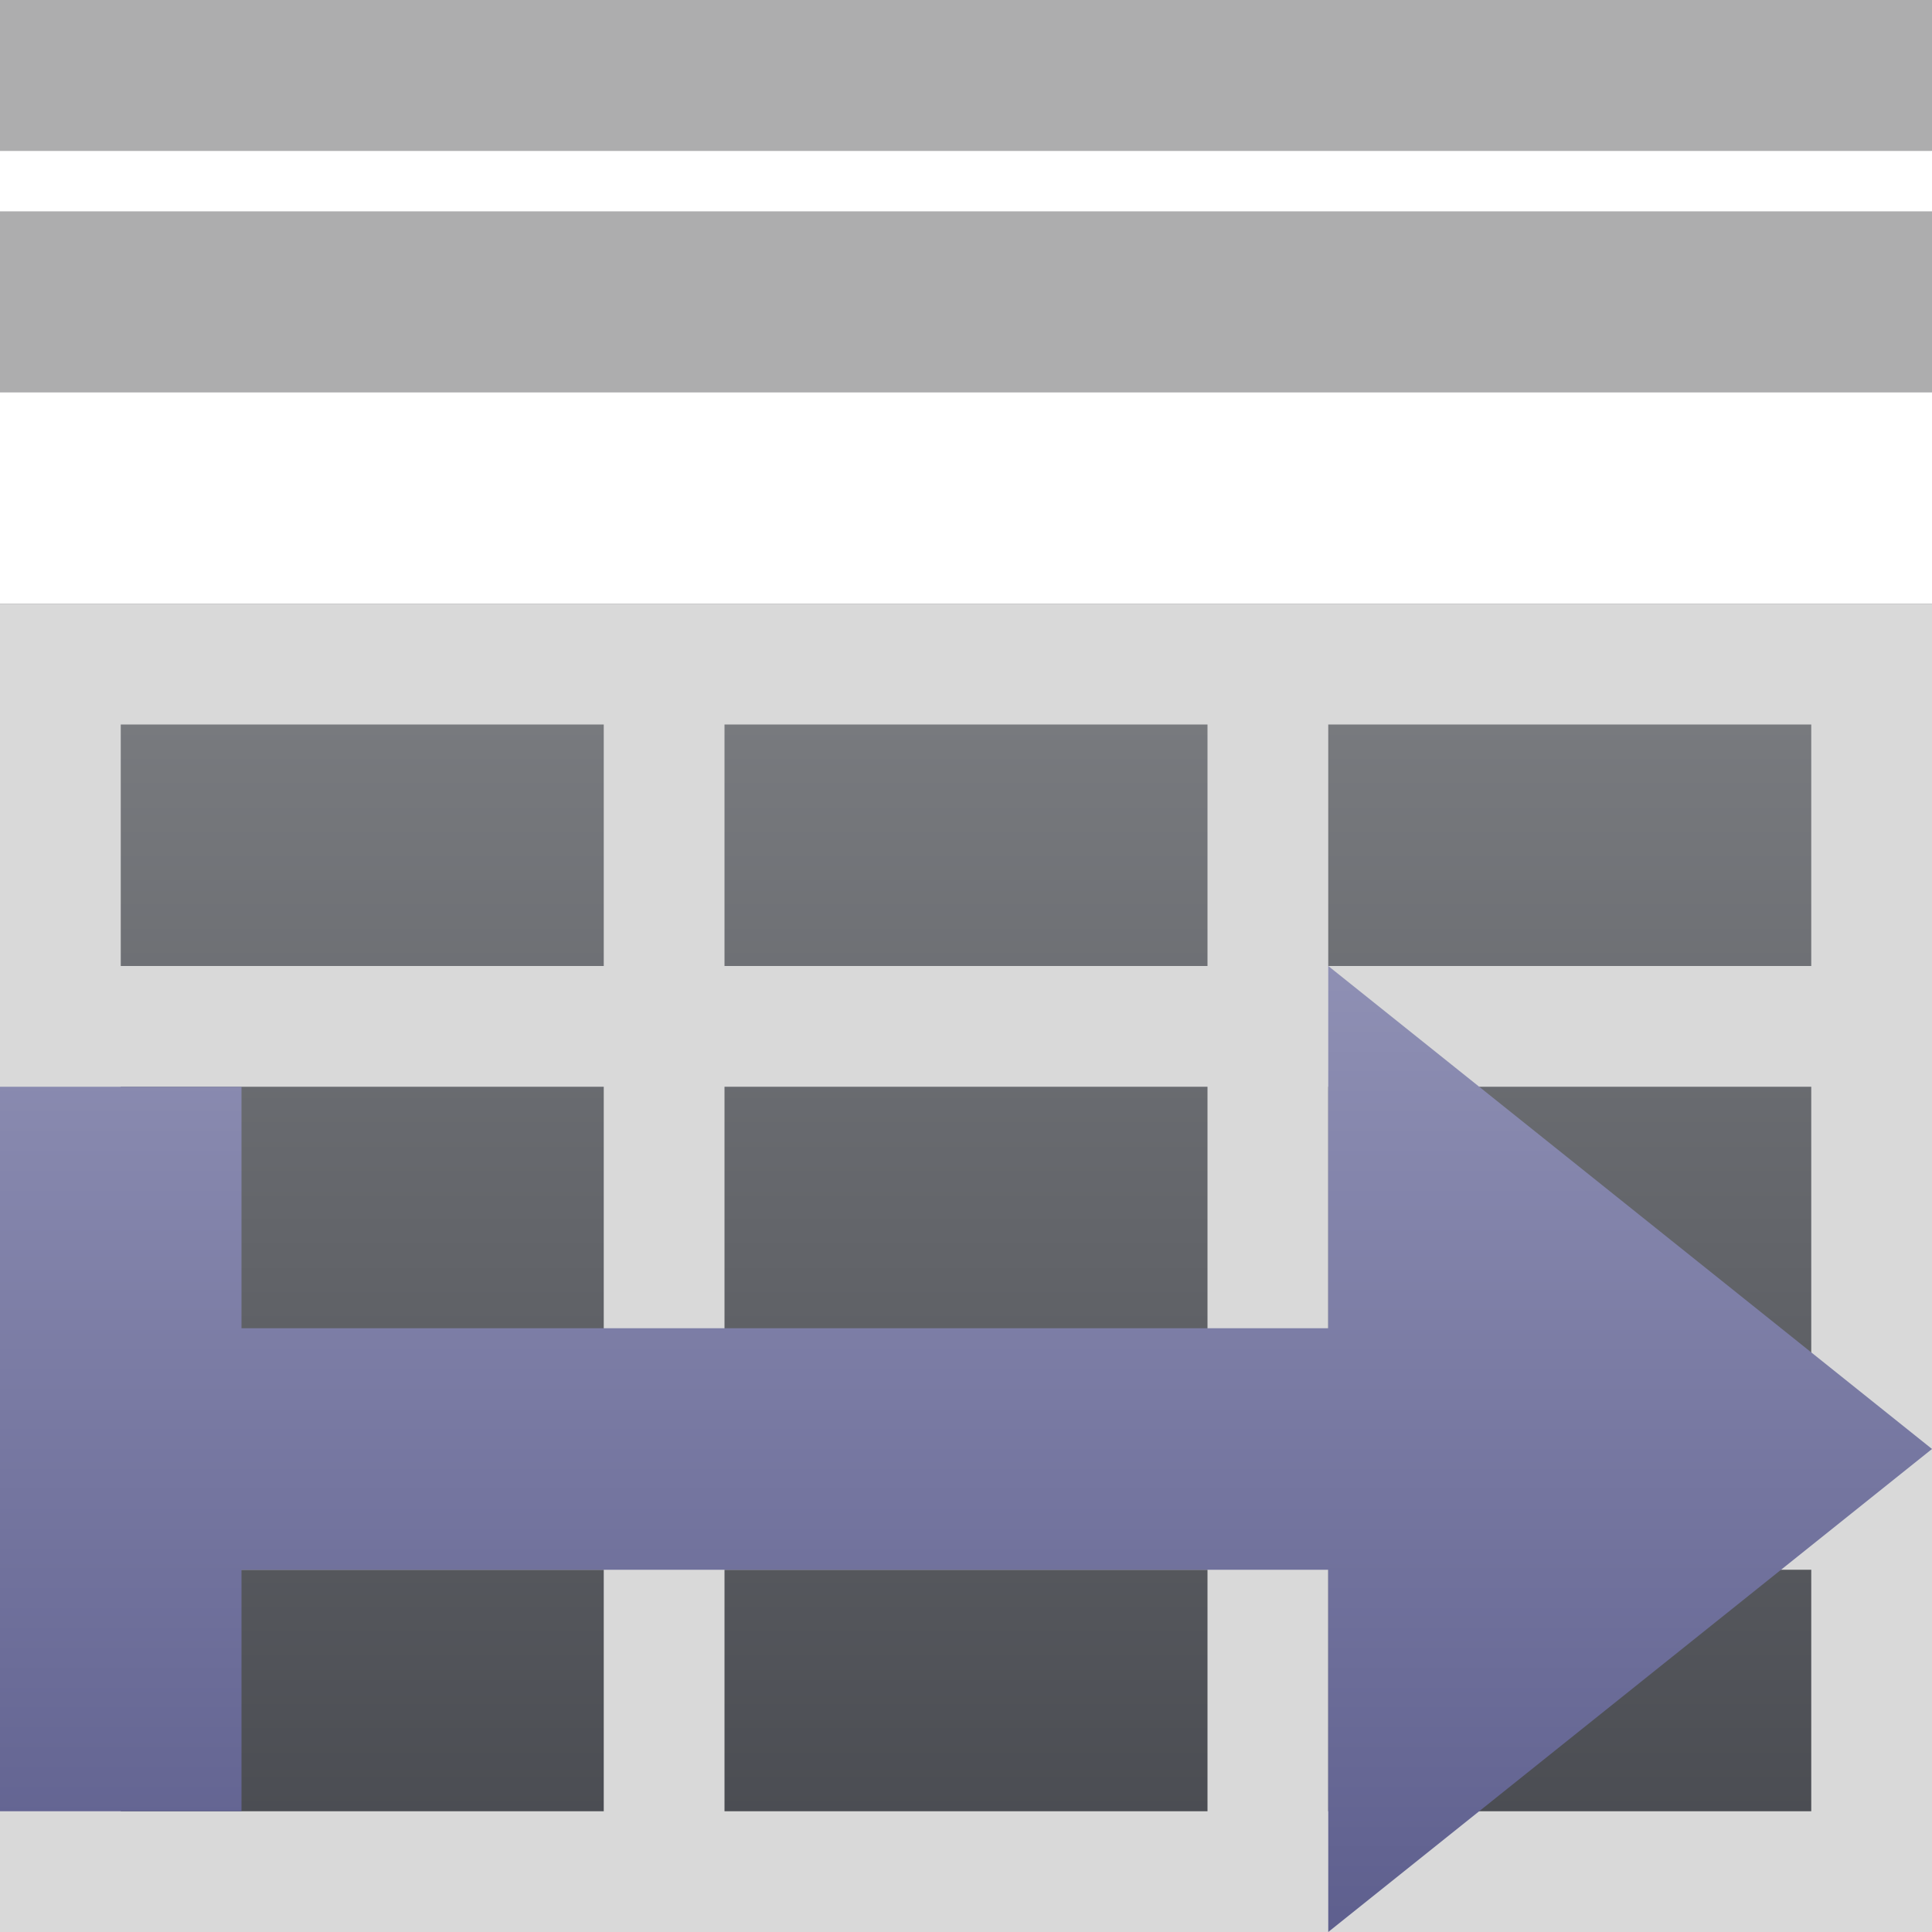
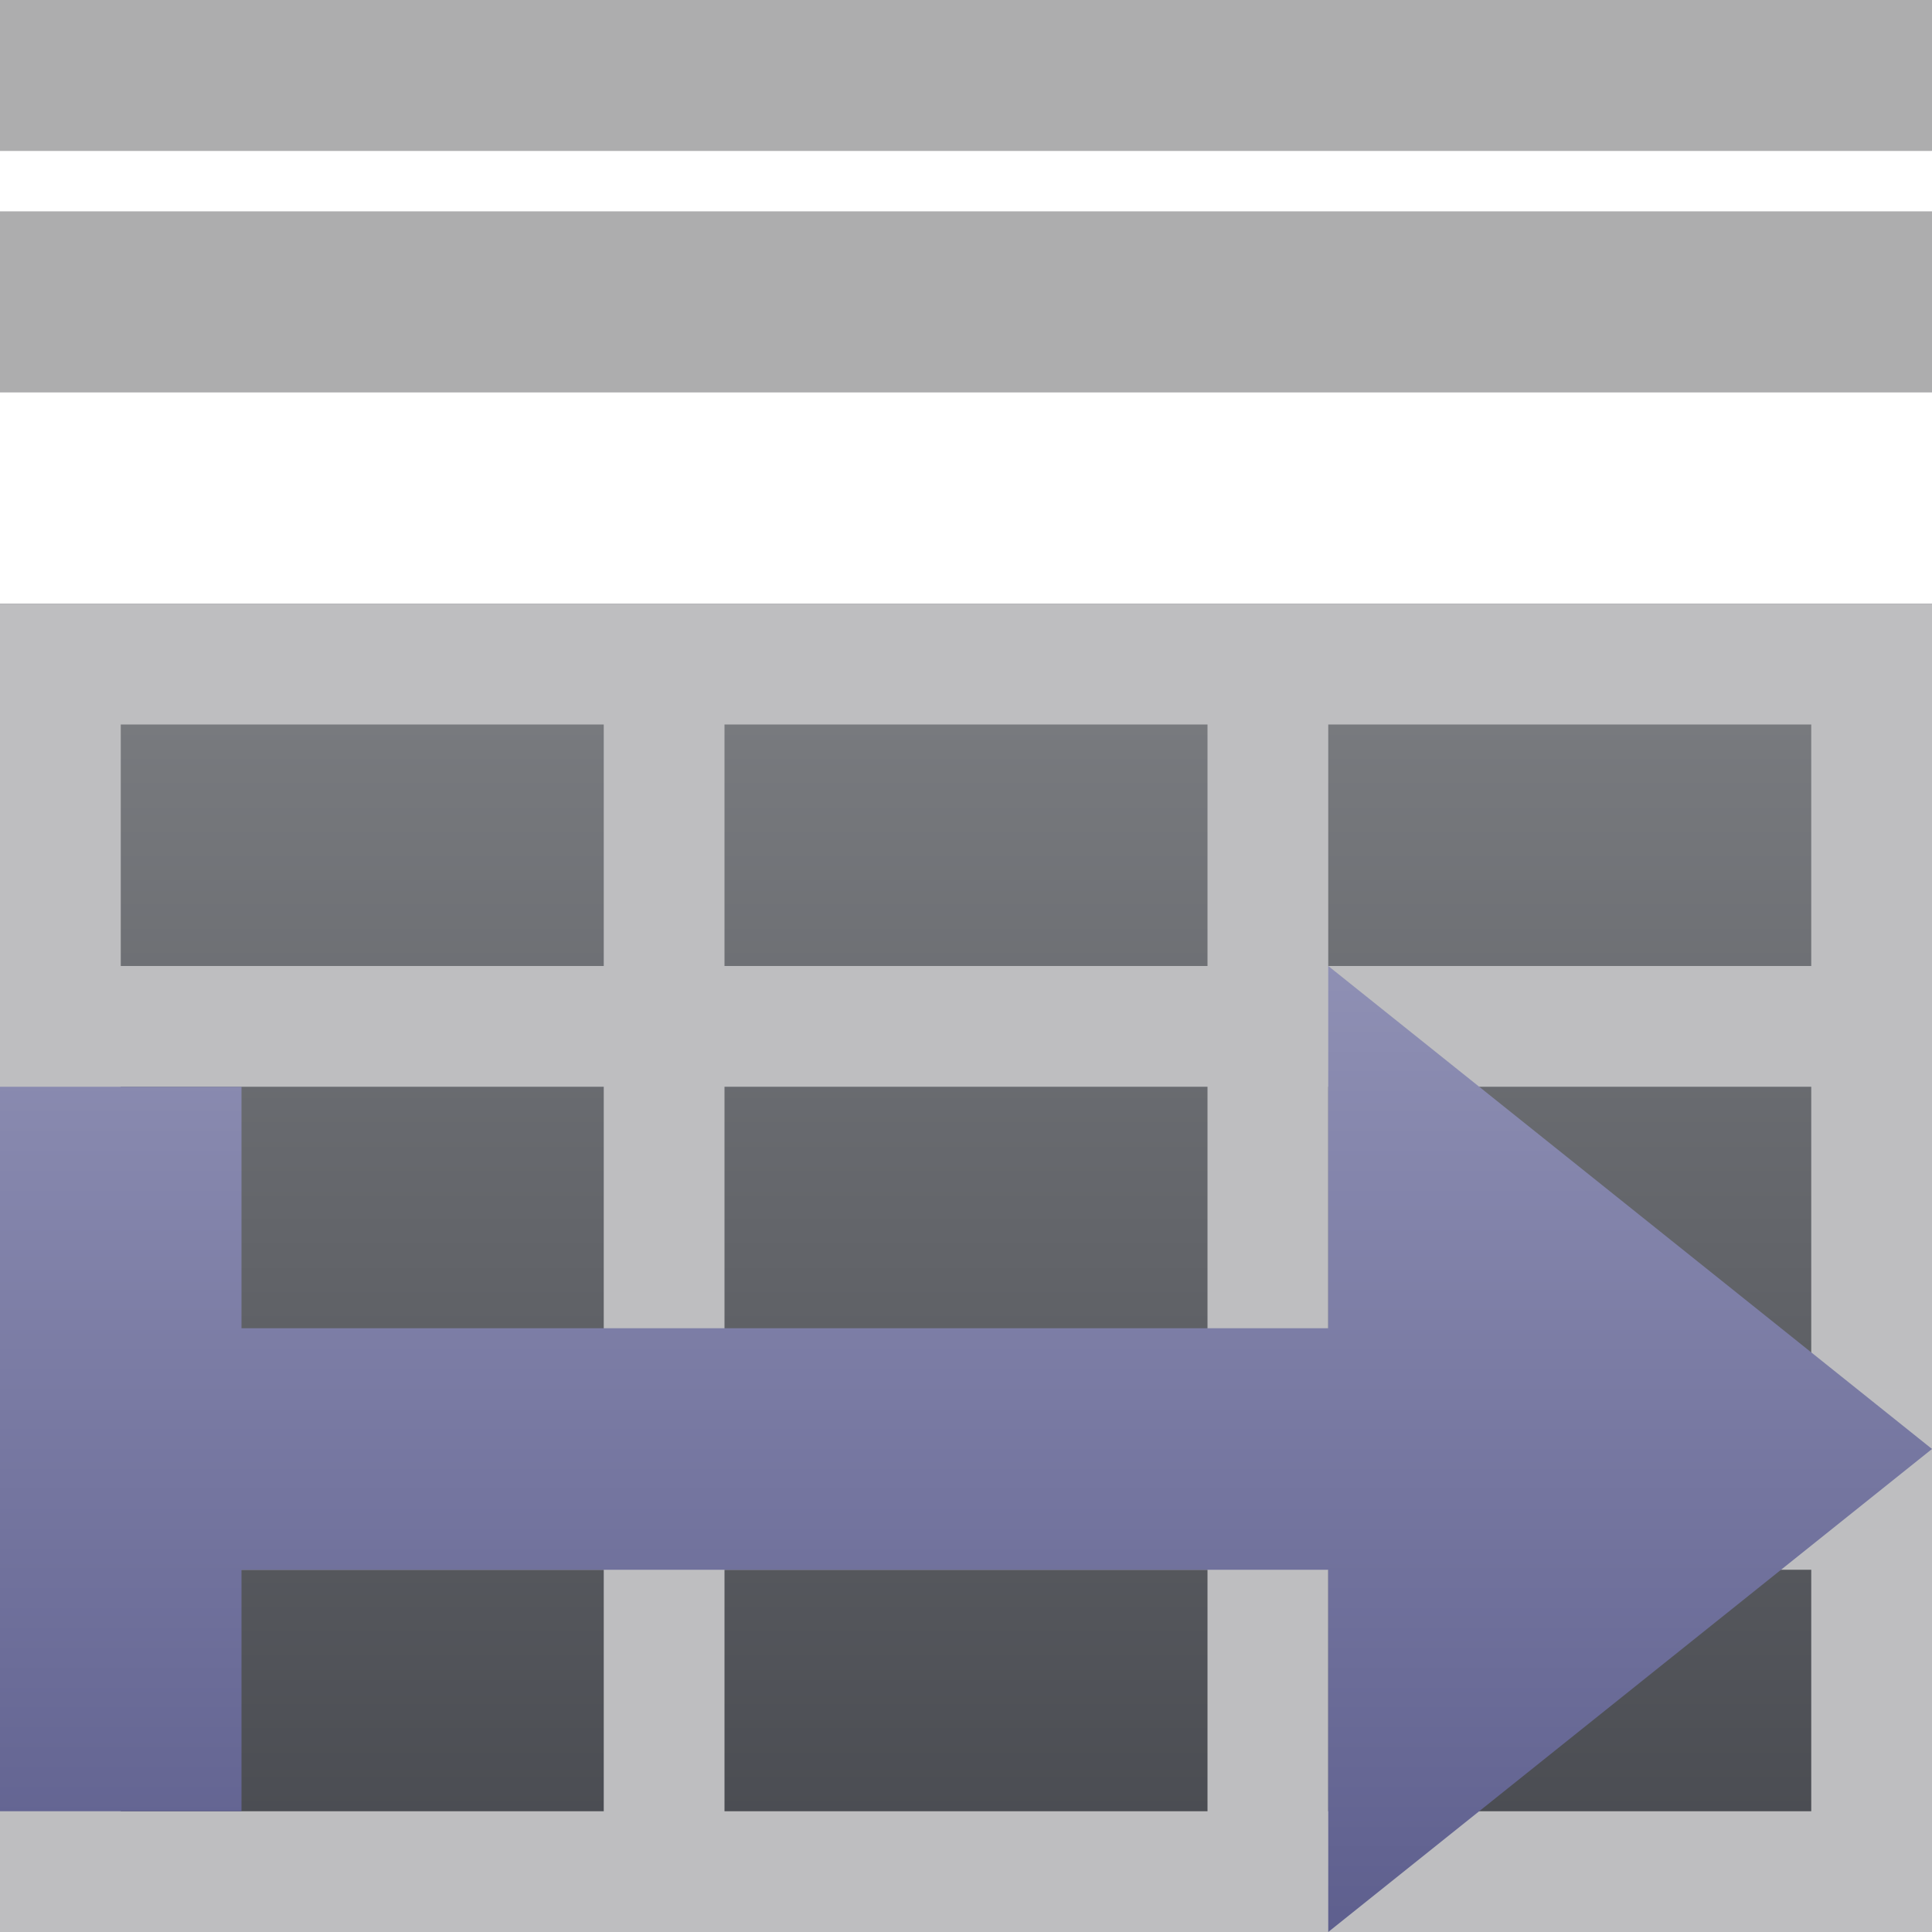
<svg xmlns="http://www.w3.org/2000/svg" fill="#E6E6EA" id="svg3039" width="16" height="16" version="1.1">
  <defs>
    <linearGradient id="cg0" x1="0" y1="0" x2="0" y2="1">
      <stop offset="0" stop-color="#7D7F83" />
      <stop offset="1" stop-color="#46484E" />
    </linearGradient>
    <linearGradient id="cg1" x1="0" y1="0" x2="0" y2="1">
      <stop offset="0" stop-color="#8F90B4" />
      <stop offset="1" stop-color="#5E5F8E" />
    </linearGradient>
  </defs>
  <g id="layer1">
    <path id="path3977" d="m0 0.5h16" fill="none" stroke="#ADADAE" stroke-linecap="round" stroke-width="1.5" />
    <path id="path3979" d="m0 2.5h16" fill="none" stroke="#ADADAE" stroke-linecap="round" stroke-width="1.5" />
    <path id="path3981" d="m0 5h16v11h-16z" fill="url(#cg0)" />
-     <path id="path3983" d="m0.5 5.5h15v10h-15z" fill="none" stroke="#D9D9D9" stroke-width="1px" />
-     <path id="path3987" d="m0.5 8.5h15" fill="none" stroke="#D9D9D9" stroke-width="1px" />
-     <path id="path3989" d="m5.5 5.5v10.5" fill="none" stroke="#D9D9D9" stroke-width="1px" />
-     <path id="path3991" d="m10.5 5.5v10.5" fill="none" stroke="#D9D9D9" stroke-width="1px" />
-     <path id="path3993" d="m0.5 12.5h15" fill="none" stroke="#D9D9D9" stroke-width="1px" />
+     <path id="path3983" d="m0.5 5.5h15v10h-15z" fill="none" stroke="#BEBEC0" stroke-width="1px" />
+     <path id="path3987" d="m0.5 8.5h15" fill="none" stroke="#BEBEC0" stroke-width="1px" />
+     <path id="path3989" d="m5.5 5.5v10.5" fill="none" stroke="#BEBEC0" stroke-width="1px" />
+     <path id="path3991" d="m10.5 5.5v10.5" fill="none" stroke="#BEBEC0" stroke-width="1px" />
+     <path id="path3993" d="m0.5 12.5h15" fill="none" stroke="#BEBEC0" stroke-width="1px" />
    <path id="path3995" d="m0 15h2v-2h9v3l5-4-5-4v3h-9v-2h-2z" fill="url(#cg1)" />
  </g>
</svg>
